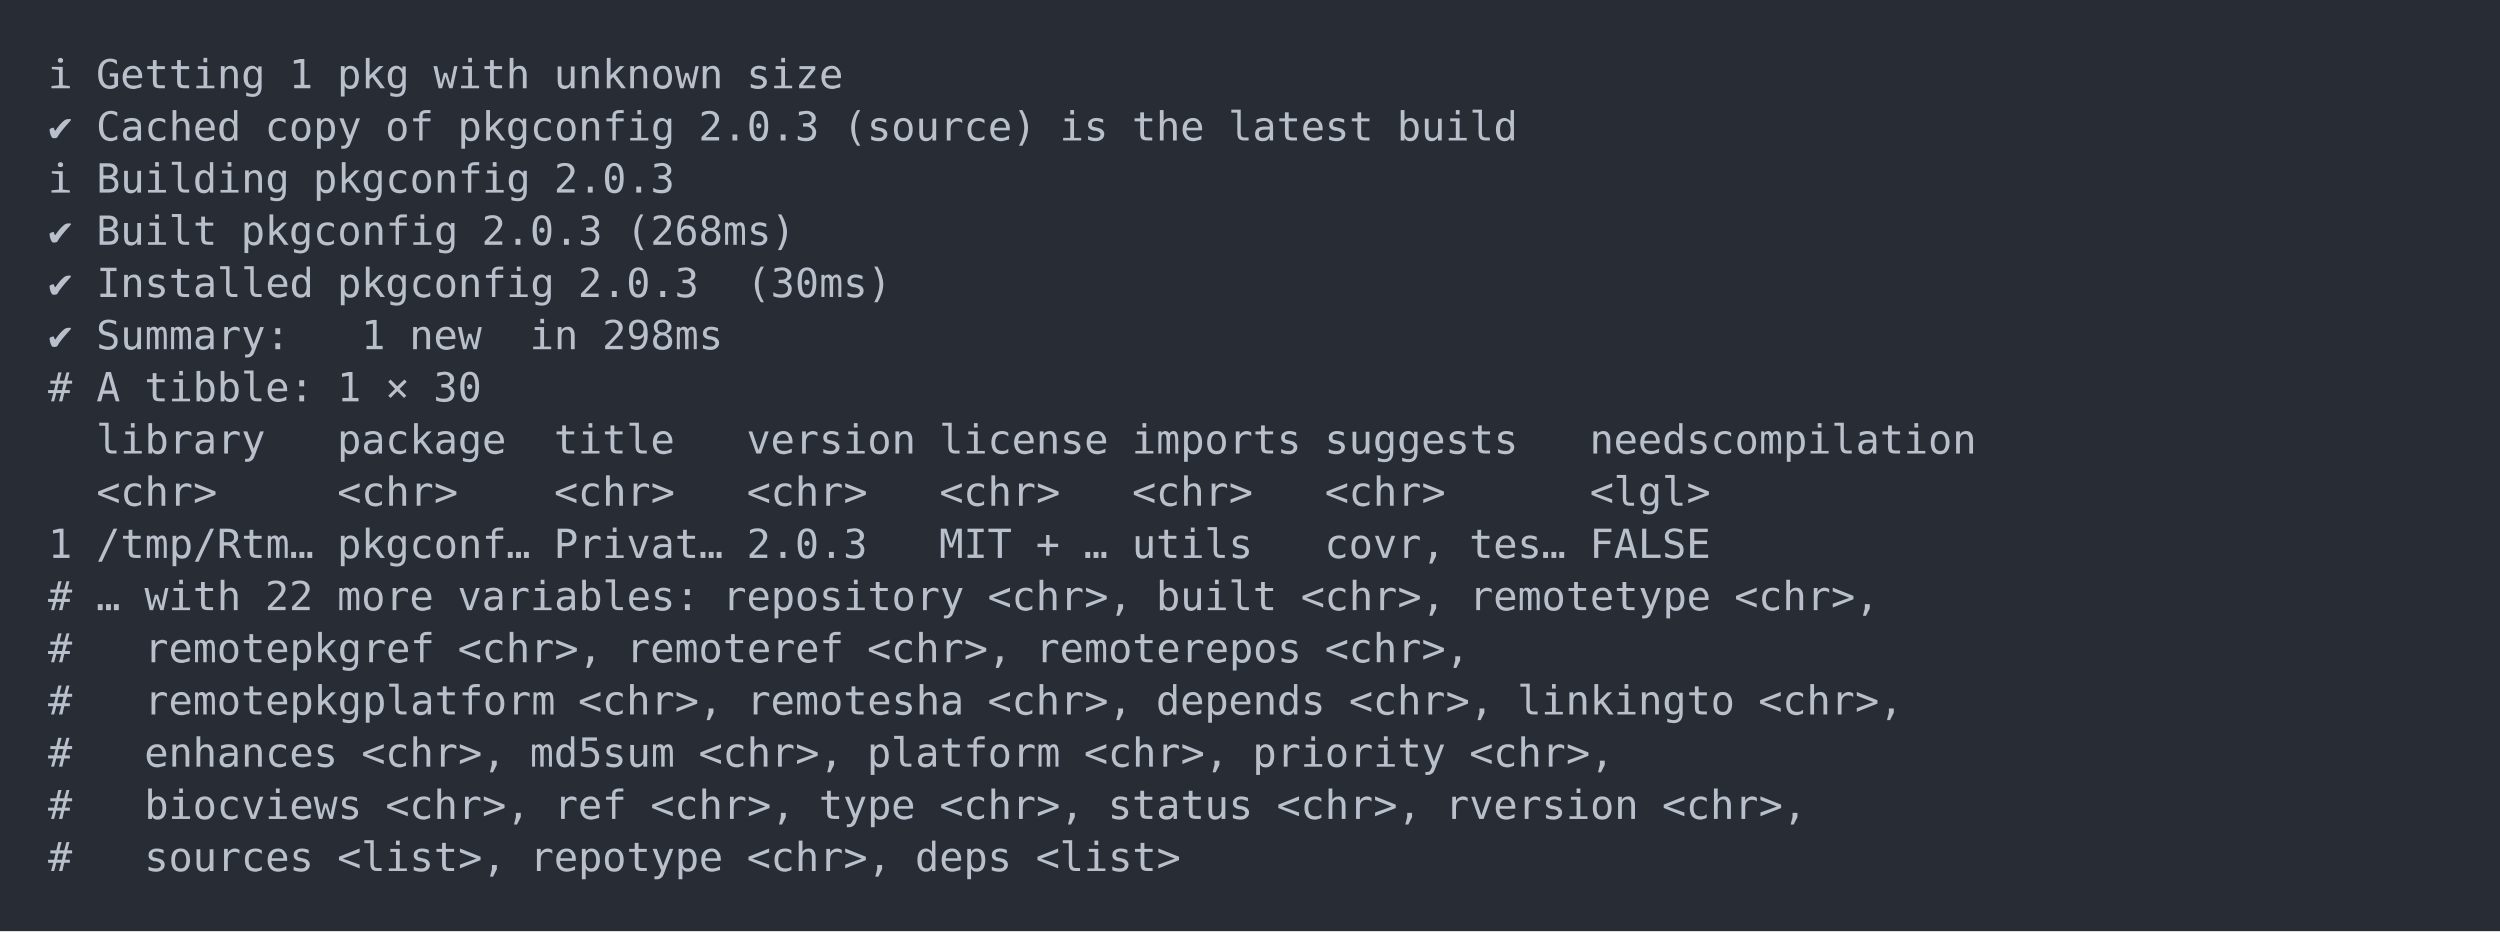
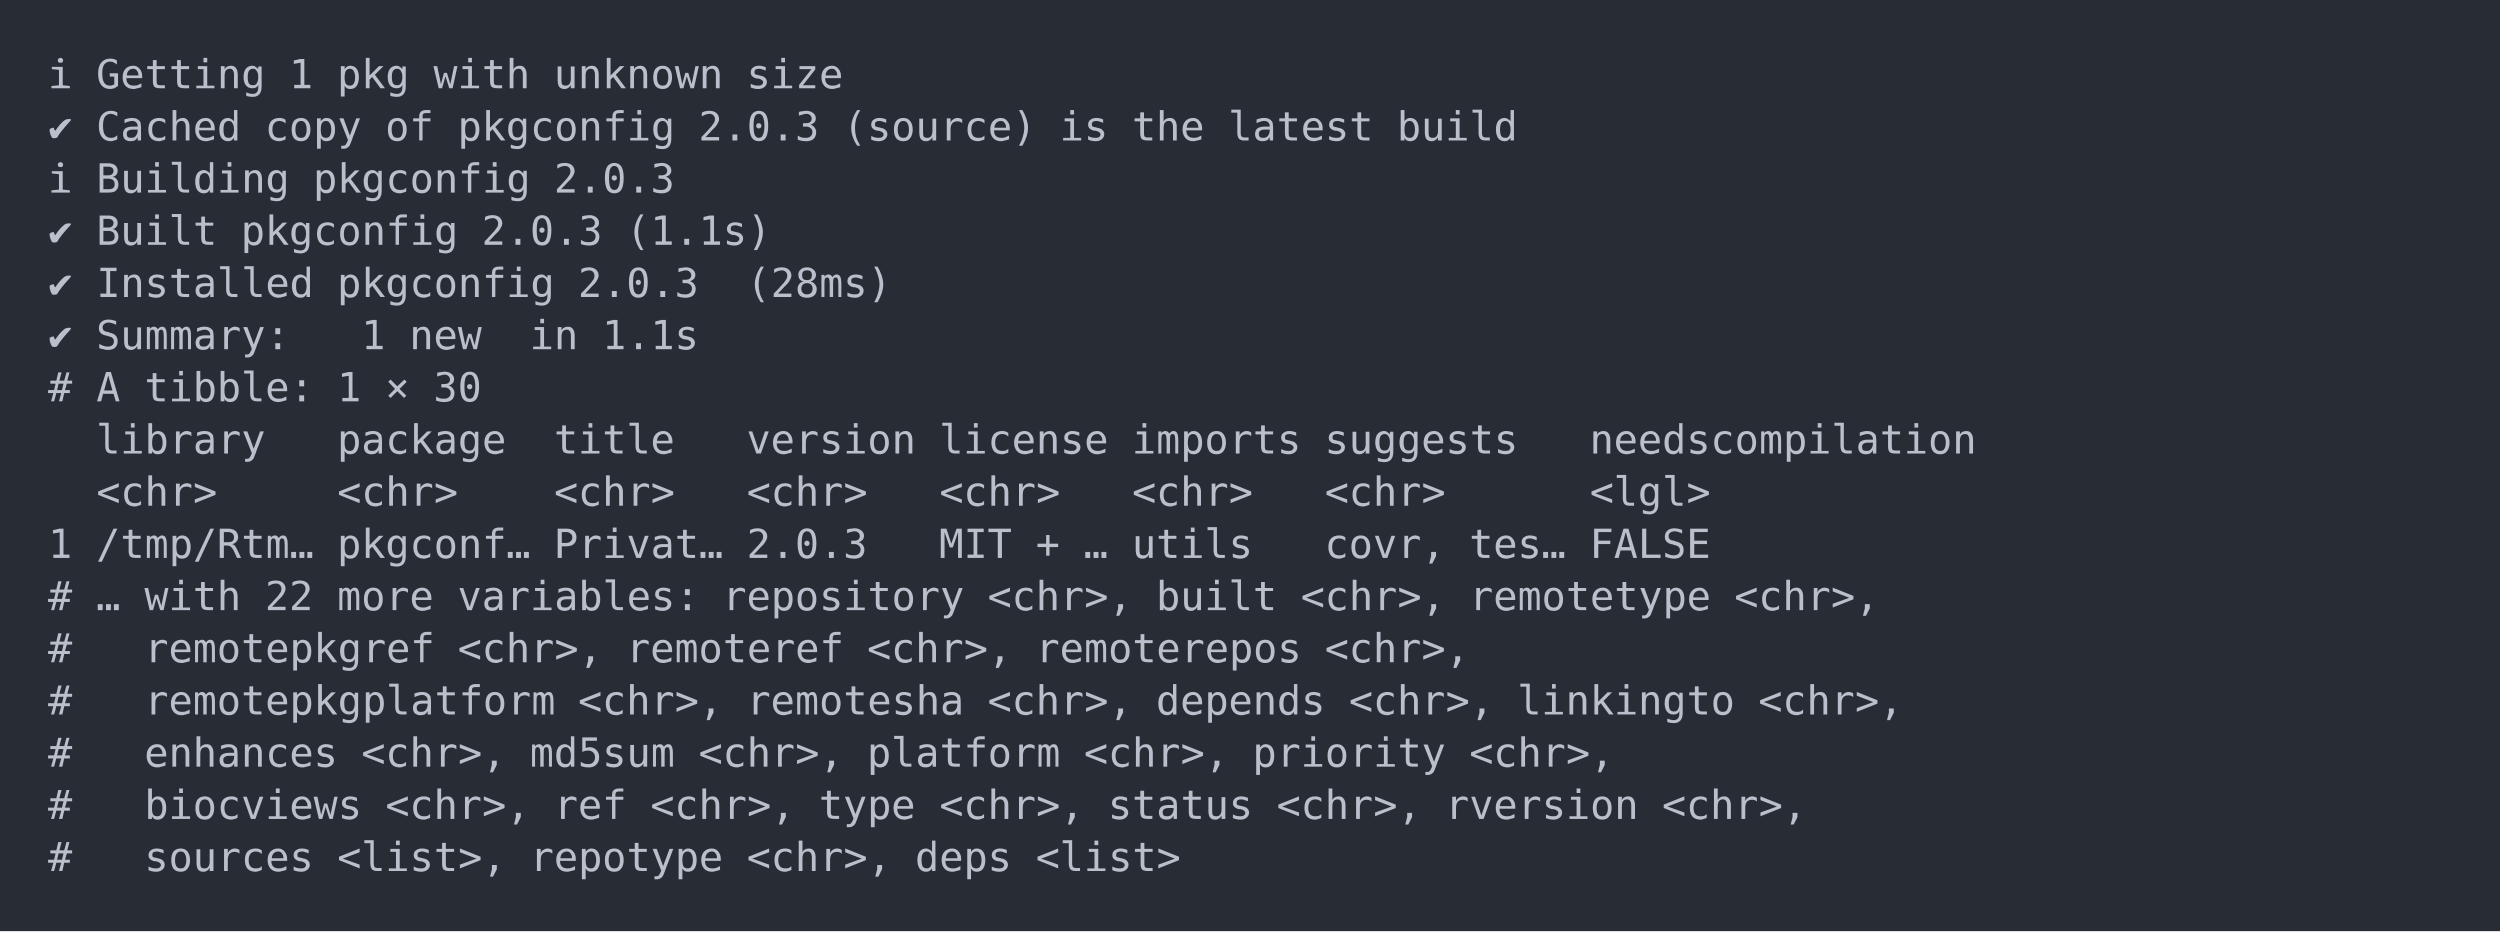
<svg xmlns="http://www.w3.org/2000/svg" xmlns:xlink="http://www.w3.org/1999/xlink" width="1040" height="387.36">
  <rect width="1040" height="387.36" rx="0" ry="0" class="a" />
  <svg height="347.36" viewBox="0 0 100 34.736" width="1000" x="20" y="20">
    <style>.a{fill:rgb(40,45,53)}.b{font-family:'Fira Code',Monaco,Consolas,Menlo,'Bitstream Vera Sans Mono','Powerline Symbols',monospace}.c{fill:transparent}.d{fill:rgb(185,192,203);white-space:pre}</style>
    <g font-family="'Fira Code',Monaco,Consolas,Menlo,'Bitstream Vera Sans Mono','Powerline Symbols',monospace" font-size="1.67" class="b">
      <defs>
        <symbol id="a">
          <rect height="17" width="100" x="0" y="0" class="c" />
        </symbol>
      </defs>
      <rect height="34.736" width="100" class="a" />
      <svg x="0" y="0" width="100">
        <svg x="0">
          <use xlink:href="#a" />
          <text x="0" y="1.67" class="d">ℹ</text>
          <text x="2.004" y="1.67" class="d">Getting</text>
          <text x="10.02" y="1.67" class="d">1</text>
          <text x="12.024" y="1.67" class="d">pkg</text>
          <text x="16.032" y="1.67" class="d">with</text>
          <text x="21.042" y="1.67" class="d">unknown</text>
          <text x="29.058" y="1.67" class="d">size</text>
          <text x="0" y="3.841" class="d">✔</text>
          <text x="2.004" y="3.841" class="d">Cached</text>
          <text x="9.018" y="3.841" class="d">copy</text>
          <text x="14.028" y="3.841" class="d">of</text>
          <text x="17.034" y="3.841" class="d">pkgconfig</text>
          <text x="27.054" y="3.841" class="d">2.0.3</text>
          <text x="33.066" y="3.841" class="d">(source)</text>
          <text x="42.084" y="3.841" class="d">is</text>
          <text x="45.09" y="3.841" class="d">the</text>
          <text x="49.098" y="3.841" class="d">latest</text>
          <text x="56.112" y="3.841" class="d">build</text>
          <text x="0" y="6.012" class="d">ℹ</text>
          <text x="2.004" y="6.012" class="d">Building</text>
          <text x="11.022" y="6.012" class="d">pkgconfig</text>
          <text x="21.042" y="6.012" class="d">2.0.3</text>
          <text x="0" y="8.183" class="d">✔</text>
          <text x="2.004" y="8.183" class="d">Built</text>
          <text x="8.016" y="8.183" class="d">pkgconfig</text>
          <text x="18.036" y="8.183" class="d">2.0.3</text>
-           <text x="24.048" y="8.183" class="d">(268ms)</text>
+           <text x="24.048" y="8.183" class="d">(1.1s)</text>
          <text x="0" y="10.354" class="d">✔</text>
          <text x="2.004" y="10.354" class="d">Installed</text>
          <text x="12.024" y="10.354" class="d">pkgconfig</text>
          <text x="22.044" y="10.354" class="d">2.0.3</text>
-           <text x="29.058" y="10.354" class="d">(30ms)</text>
+           <text x="29.058" y="10.354" class="d">(28ms)</text>
          <text x="0" y="12.525" class="d">✔</text>
          <text x="2.004" y="12.525" class="d">Summary:</text>
          <text x="13.026" y="12.525" class="d">1</text>
          <text x="15.03" y="12.525" class="d">new</text>
          <text x="20.04" y="12.525" class="d">in</text>
-           <text x="23.046" y="12.525" class="d">298ms</text>
+           <text x="23.046" y="12.525" class="d">1.1s</text>
          <text x="0" y="14.696" class="d">#</text>
          <text x="2.004" y="14.696" class="d">A</text>
          <text x="4.008" y="14.696" class="d">tibble:</text>
          <text x="12.024" y="14.696" class="d">1</text>
          <text x="14.028" y="14.696" class="d">×</text>
          <text x="16.032" y="14.696" class="d">30</text>
          <text x="2.004" y="16.867" class="d">library</text>
          <text x="12.024" y="16.867" class="d">package</text>
          <text x="21.042" y="16.867" class="d">title</text>
          <text x="29.058" y="16.867" class="d">version</text>
          <text x="37.074" y="16.867" class="d">license</text>
          <text x="45.09" y="16.867" class="d">imports</text>
          <text x="53.106" y="16.867" class="d">suggests</text>
          <text x="64.128" y="16.867" class="d">needscompilation</text>
          <text x="2.004" y="19.038" class="d">&lt;chr&gt;</text>
          <text x="12.024" y="19.038" class="d">&lt;chr&gt;</text>
          <text x="21.042" y="19.038" class="d">&lt;chr&gt;</text>
          <text x="29.058" y="19.038" class="d">&lt;chr&gt;</text>
          <text x="37.074" y="19.038" class="d">&lt;chr&gt;</text>
          <text x="45.09" y="19.038" class="d">&lt;chr&gt;</text>
          <text x="53.106" y="19.038" class="d">&lt;chr&gt;</text>
          <text x="64.128" y="19.038" class="d">&lt;lgl&gt;</text>
          <text x="0" y="21.209" class="d">1</text>
          <text x="2.004" y="21.209" class="d">/tmp/Rtm…</text>
          <text x="12.024" y="21.209" class="d">pkgconf…</text>
          <text x="21.042" y="21.209" class="d">Privat…</text>
          <text x="29.058" y="21.209" class="d">2.0.3</text>
          <text x="37.074" y="21.209" class="d">MIT</text>
          <text x="41.082" y="21.209" class="d">+</text>
          <text x="43.086" y="21.209" class="d">…</text>
          <text x="45.09" y="21.209" class="d">utils</text>
          <text x="53.106" y="21.209" class="d">covr,</text>
          <text x="59.118" y="21.209" class="d">tes…</text>
          <text x="64.128" y="21.209" class="d">FALSE</text>
          <text x="0" y="23.38" class="d">#</text>
          <text x="2.004" y="23.38" class="d">…</text>
          <text x="4.008" y="23.38" class="d">with</text>
          <text x="9.018" y="23.38" class="d">22</text>
          <text x="12.024" y="23.38" class="d">more</text>
          <text x="17.034" y="23.38" class="d">variables:</text>
          <text x="28.056" y="23.38" class="d">repository</text>
          <text x="39.078" y="23.38" class="d">&lt;chr&gt;,</text>
          <text x="46.092" y="23.38" class="d">built</text>
          <text x="52.104" y="23.38" class="d">&lt;chr&gt;,</text>
          <text x="59.118" y="23.38" class="d">remotetype</text>
          <text x="70.14" y="23.38" class="d">&lt;chr&gt;,</text>
          <text x="0" y="25.551" class="d">#</text>
          <text x="4.008" y="25.551" class="d">remotepkgref</text>
          <text x="17.034" y="25.551" class="d">&lt;chr&gt;,</text>
          <text x="24.048" y="25.551" class="d">remoteref</text>
          <text x="34.068" y="25.551" class="d">&lt;chr&gt;,</text>
          <text x="41.082" y="25.551" class="d">remoterepos</text>
          <text x="53.106" y="25.551" class="d">&lt;chr&gt;,</text>
          <text x="0" y="27.722" class="d">#</text>
          <text x="4.008" y="27.722" class="d">remotepkgplatform</text>
          <text x="22.044" y="27.722" class="d">&lt;chr&gt;,</text>
          <text x="29.058" y="27.722" class="d">remotesha</text>
          <text x="39.078" y="27.722" class="d">&lt;chr&gt;,</text>
          <text x="46.092" y="27.722" class="d">depends</text>
          <text x="54.108" y="27.722" class="d">&lt;chr&gt;,</text>
          <text x="61.122" y="27.722" class="d">linkingto</text>
          <text x="71.142" y="27.722" class="d">&lt;chr&gt;,</text>
          <text x="0" y="29.893" class="d">#</text>
          <text x="4.008" y="29.893" class="d">enhances</text>
          <text x="13.026" y="29.893" class="d">&lt;chr&gt;,</text>
          <text x="20.04" y="29.893" class="d">md5sum</text>
          <text x="27.054" y="29.893" class="d">&lt;chr&gt;,</text>
          <text x="34.068" y="29.893" class="d">platform</text>
          <text x="43.086" y="29.893" class="d">&lt;chr&gt;,</text>
          <text x="50.1" y="29.893" class="d">priority</text>
          <text x="59.118" y="29.893" class="d">&lt;chr&gt;,</text>
          <text x="0" y="32.064" class="d">#</text>
          <text x="4.008" y="32.064" class="d">biocviews</text>
          <text x="14.028" y="32.064" class="d">&lt;chr&gt;,</text>
          <text x="21.042" y="32.064" class="d">ref</text>
          <text x="25.05" y="32.064" class="d">&lt;chr&gt;,</text>
          <text x="32.064" y="32.064" class="d">type</text>
          <text x="37.074" y="32.064" class="d">&lt;chr&gt;,</text>
          <text x="44.088" y="32.064" class="d">status</text>
          <text x="51.102" y="32.064" class="d">&lt;chr&gt;,</text>
          <text x="58.116" y="32.064" class="d">rversion</text>
          <text x="67.134" y="32.064" class="d">&lt;chr&gt;,</text>
          <text x="0" y="34.235" class="d">#</text>
          <text x="4.008" y="34.235" class="d">sources</text>
          <text x="12.024" y="34.235" class="d">&lt;list&gt;,</text>
          <text x="20.04" y="34.235" class="d">repotype</text>
          <text x="29.058" y="34.235" class="d">&lt;chr&gt;,</text>
          <text x="36.072" y="34.235" class="d">deps</text>
          <text x="41.082" y="34.235" class="d">&lt;list&gt;</text>
        </svg>
      </svg>
    </g>
  </svg>
</svg>
